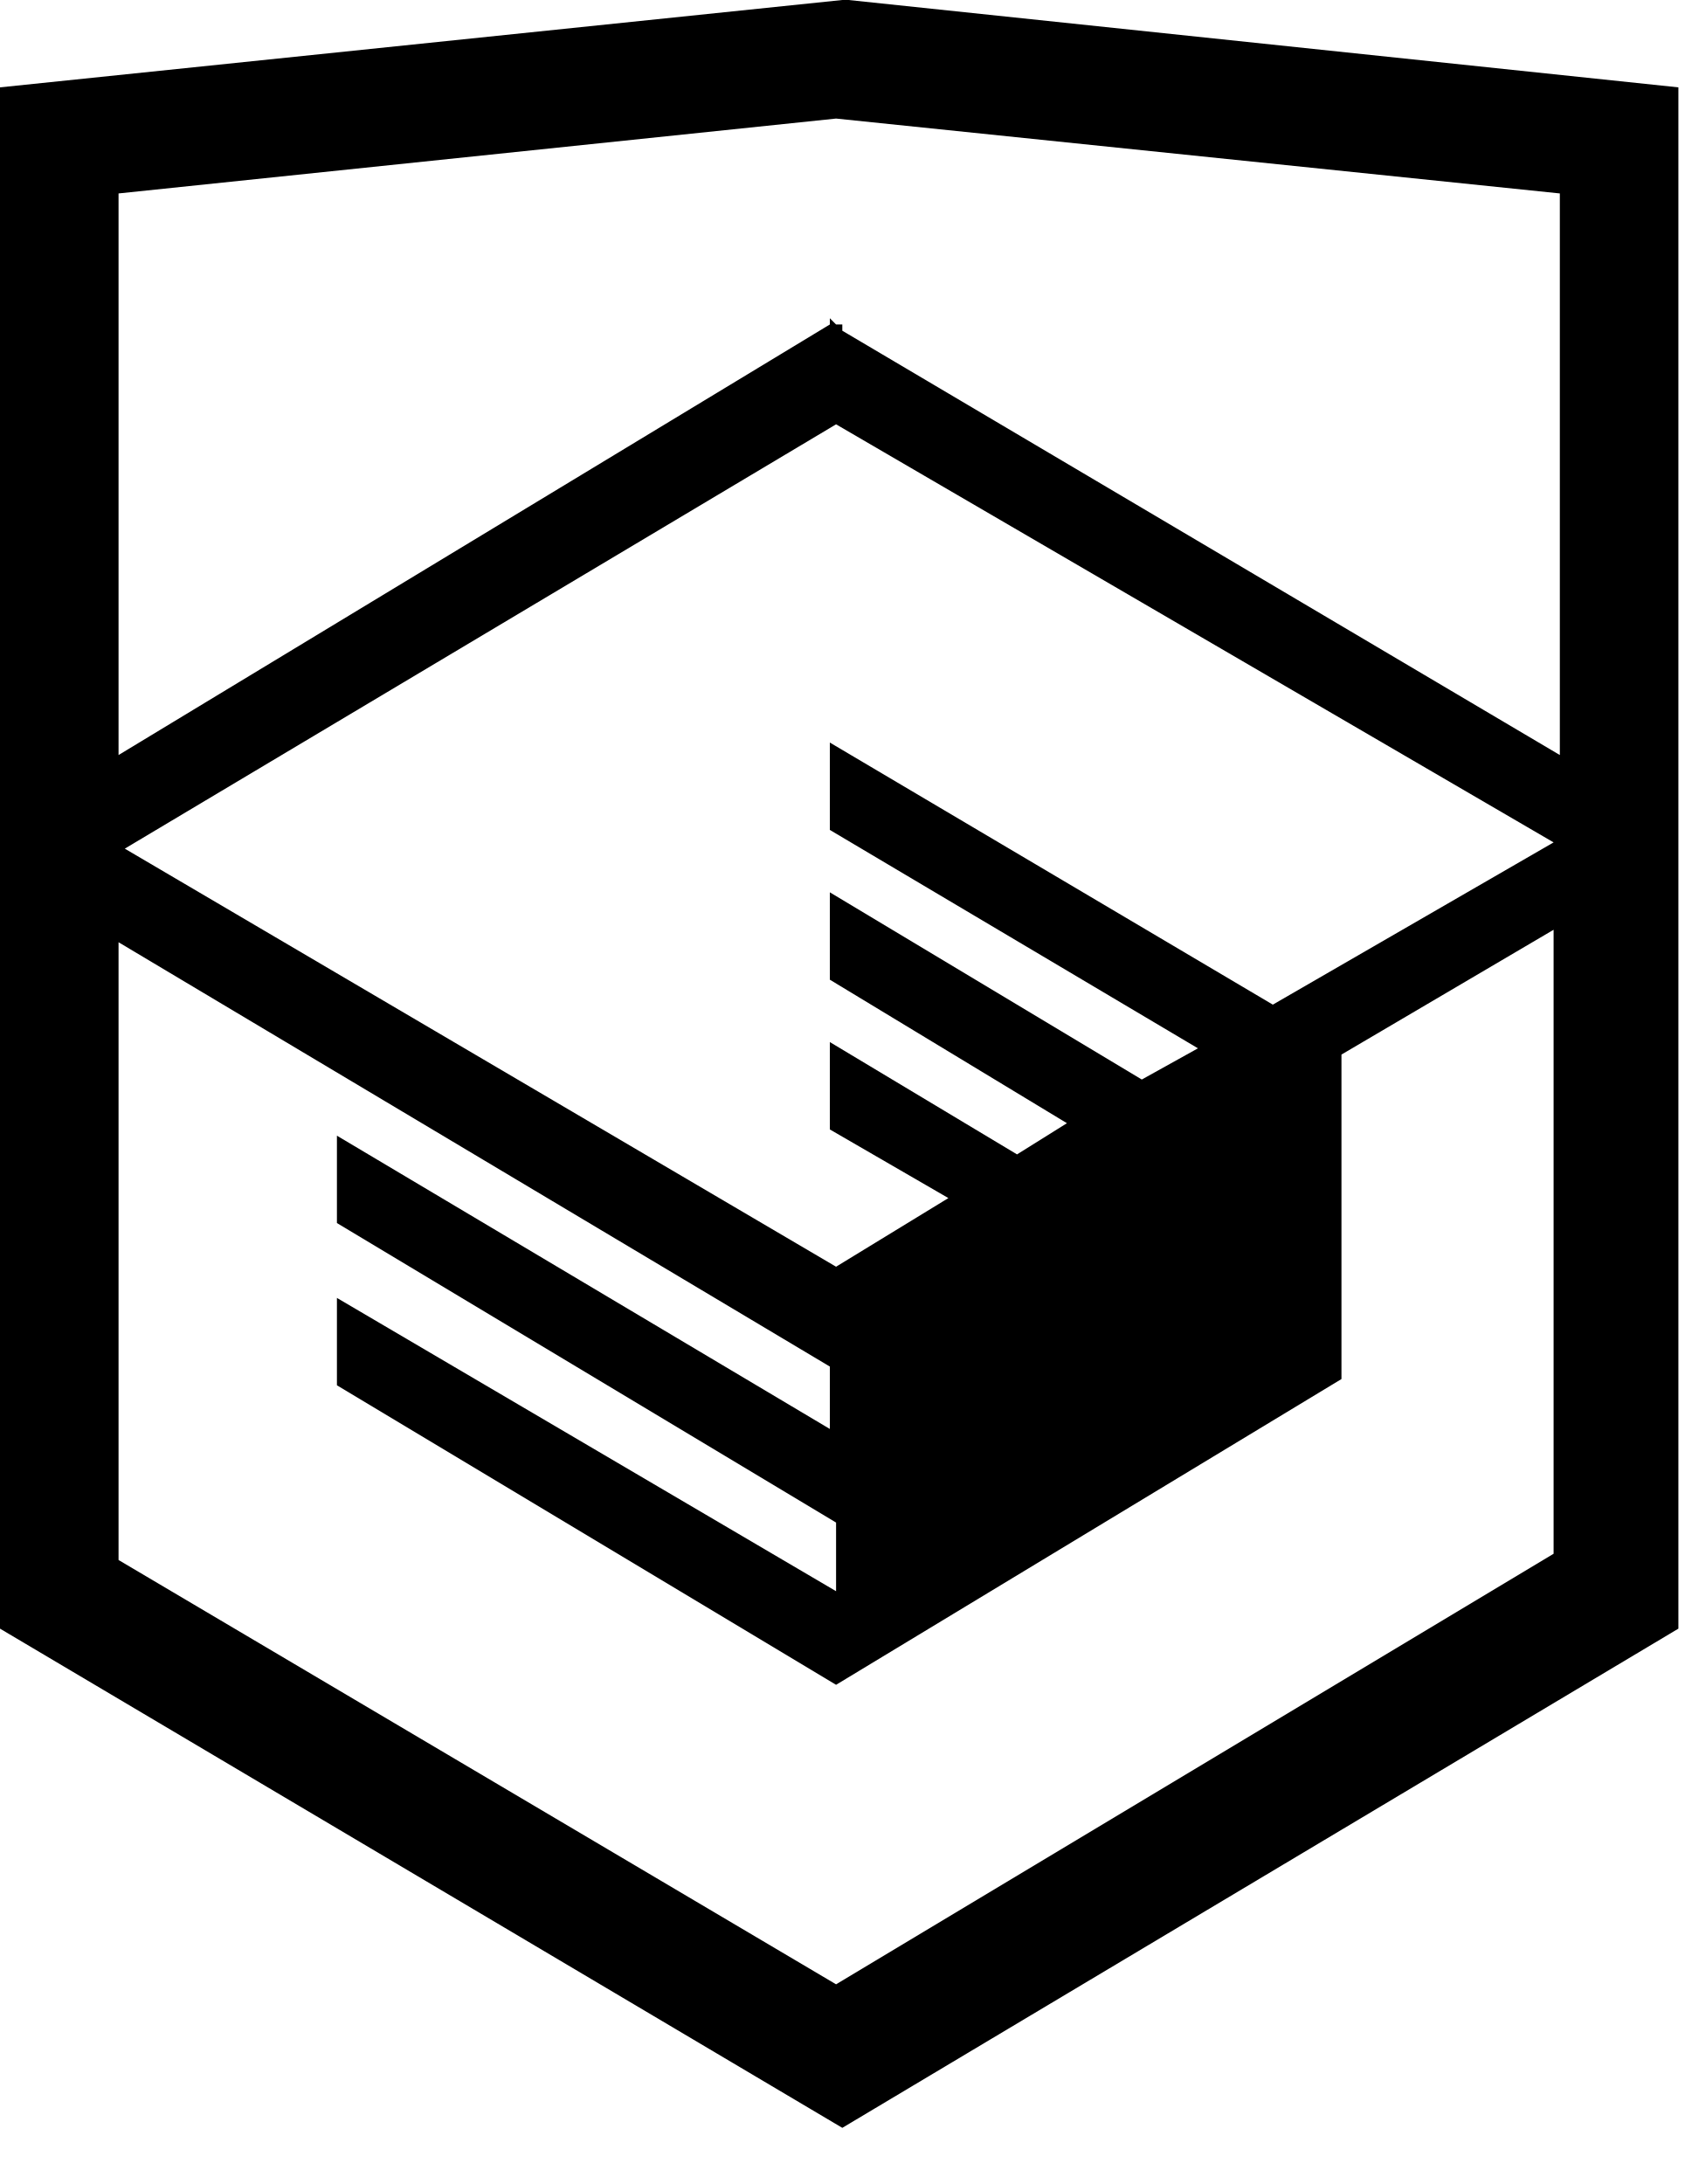
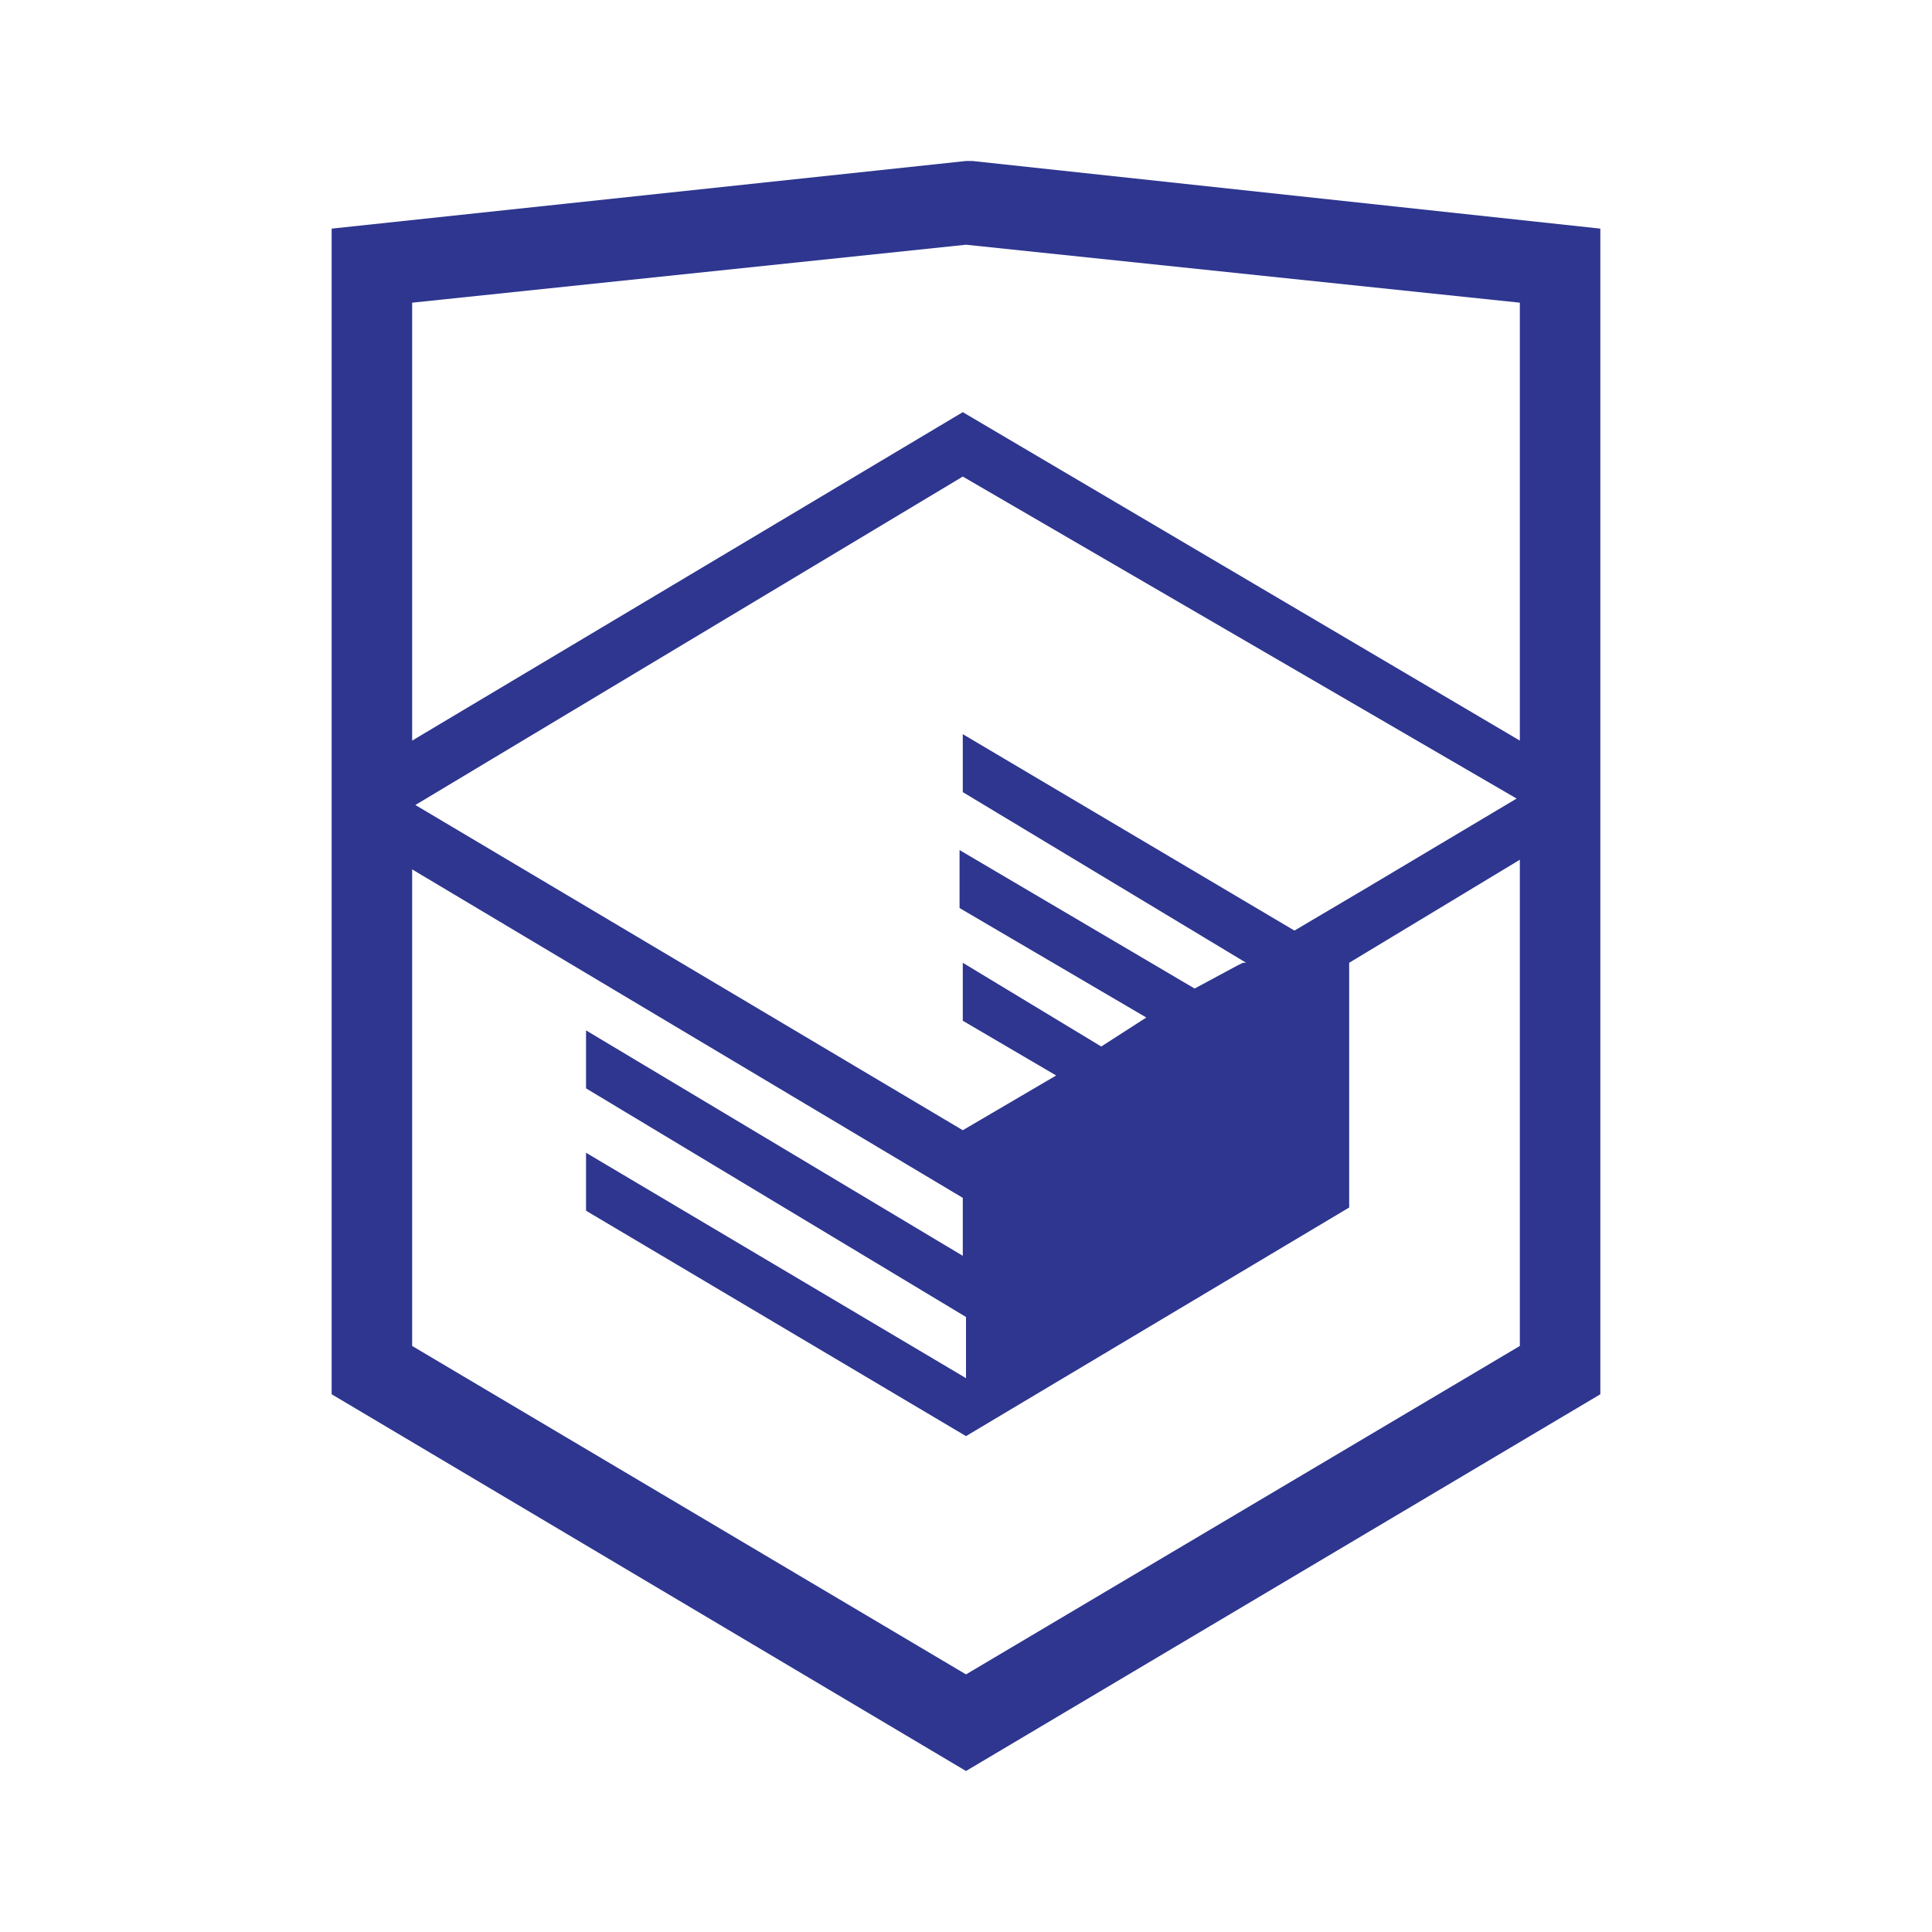
- <svg xmlns="http://www.w3.org/2000/svg" width="27" height="35" viewBox="0 0 27 35" fill="none">
-   <path d="M13.6 0H13.5L0 1.4V26.1L13.5 34.1L26.9 26.1V1.4L13.6 0ZM25 12.1L13.5 5.3V5.2H13.4L13.3 5.1V5.2L1.9 12.1V3.1L13.4 1.9L25 3.1V12.1ZM13.4 6.8L24.9 13.5L20.4 16.1L13.3 11.9V13.3L19.2 16.8L18.3 17.3L13.3 14.3V15.7L17.1 18L16.3 18.5L13.3 16.7V18.1L15.2 19.2L13.4 20.3L2 13.6L13.4 6.8ZM1.9 15.1L13.3 21.9V22.9L5.4 18.2V19.6L13.4 24.4V25.5L5.4 20.8V22.2L13.4 27L21.5 22.1V16.9L24.9 14.9V24.9L13.4 31.8L1.9 25V15.1Z" fill="black" />
+ <svg xmlns="http://www.w3.org/2000/svg" viewBox="0 0 60 60">
+   <path fill="#2E368F" d="M30.2 5h-.2l-19.7 2.1v36.2l19.7 11.7 19.7-11.7v-36.2l-19.5-2.1zm17 36.8l-17.2 10.2-17.2-10.2v-14.8l17.1 10.2v1.8l-11.7-7v1.8l11.8 7.1v1.9l-11.8-7v1.8l11.8 7 11.9-7.1v-7.6l5.3-3.2v15.1zm-.1-17l-4.7 2.8-2.2 1.3-10.3-6.1v1.8l8.8 5.3h-.1l-.2.1-1.3.7-7.3-4.3v1.8l5.8 3.4-1.4.9-4.3-2.6v1.8l2.9 1.7-2.9 1.7-17-10.1 17-10.2 17.2 10zm.1-1.8l-17.3-10.2-17.1 10.2v-13.6l17.2-1.8 17.2 1.8v13.6z" />
</svg>
